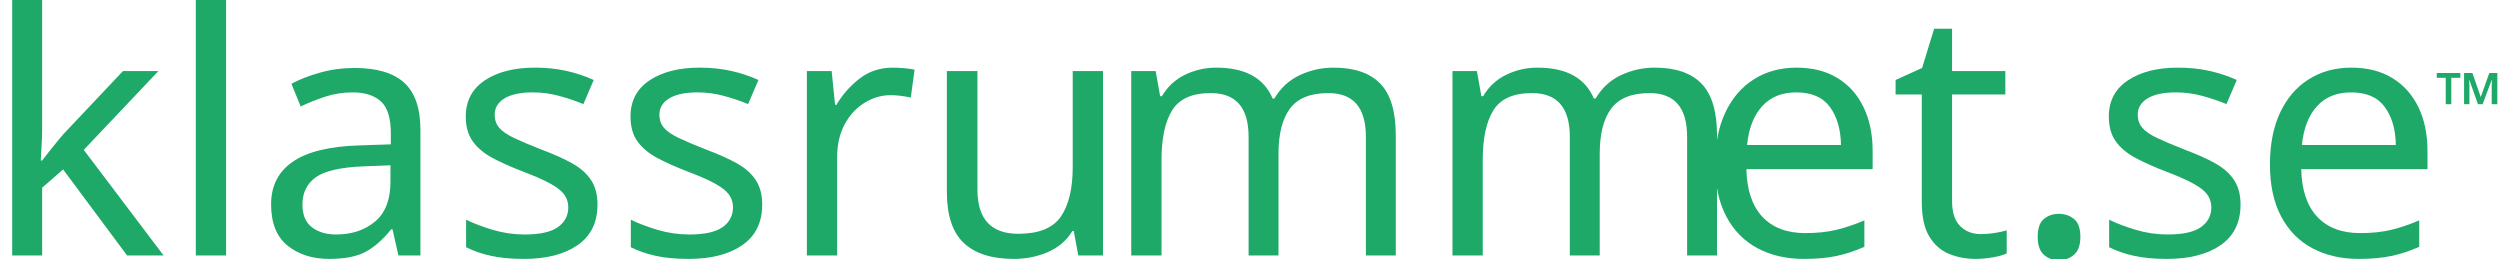
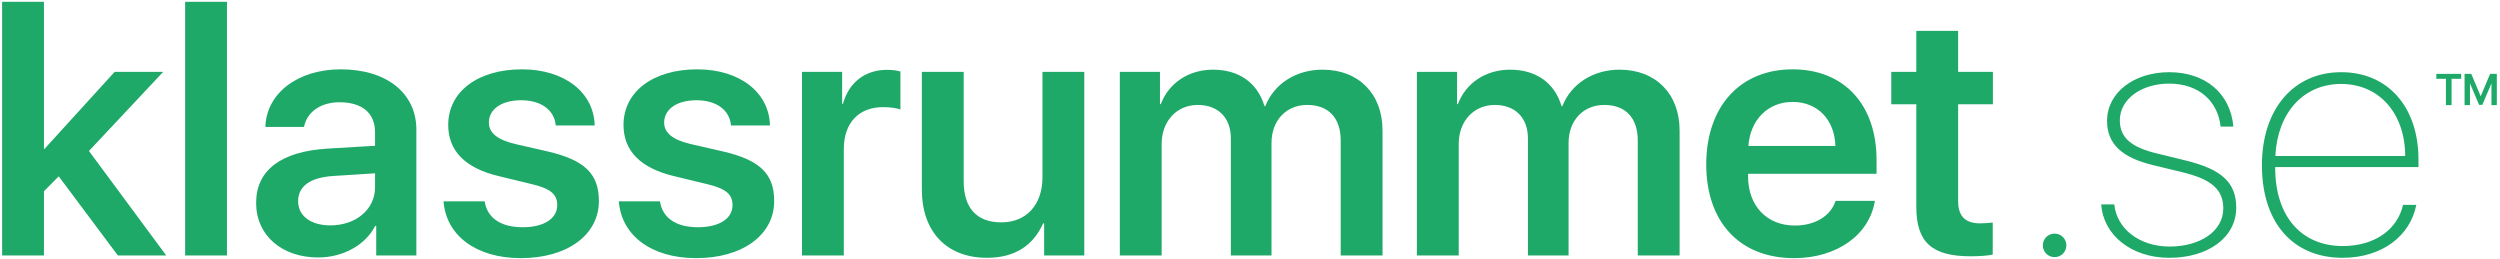
<svg xmlns="http://www.w3.org/2000/svg" width="734px" height="76px" viewBox="0 0 734 76" version="1.1">
  <defs />
  <g id="Page-1" stroke="none" stroke-width="1" fill="none" fill-rule="evenodd">
    <g id="Artboard" transform="translate(-183, -290)" fill="#1EA968">
      <g id="Group" transform="translate(178, 269)">
-         <text id="klassrummet" font-family="SFUIDisplay-Semibold, SF UI Display" font-size="101" font-weight="500" letter-spacing="-0.02">
-           <tspan x="0" y="96">klassru</tspan>
-           <tspan x="328.555" y="96" letter-spacing="-0.121">mm</tspan>
-           <tspan x="502.992" y="96">et</tspan>
-         </text>
-         <text id=".se" font-family="SFUIDisplay-Thin, SF UI Display" font-size="101" font-style="condensed" font-weight="300" letter-spacing="-0.034">
-           <tspan x="596" y="96">.</tspan>
-           <tspan x="618.997" y="96" letter-spacing="1.38">s</tspan>
-           <tspan x="665.896" y="96">e</tspan>
-         </text>
-         <text id="™" font-family="SFUIDisplay-Regular, SF UI Display" font-size="26" font-weight="normal">
-           <tspan x="720" y="61">™</tspan>
-         </text>
+         <path d="M18.05,64.733 L17.902,64.733 L17.902,21.532 L5.622,21.532 L5.622,96 L17.902,96 L17.902,77.161 L22.242,72.772 L39.601,96 L53.804,96 L31.119,65.325 L52.917,42.097 L38.664,42.097 L18.05,64.733 Z M59.357,96 L71.637,96 L71.637,21.532 L59.357,21.532 L59.357,96 Z M101.996,87.172 C109.443,87.172 115.114,82.537 115.114,75.978 L115.114,71.884 L102.785,72.673 C96.078,73.117 92.527,75.682 92.527,80.071 C92.527,84.411 96.275,87.172 101.996,87.172 Z M98.396,96.592 C87.793,96.592 80.198,90.131 80.198,80.564 C80.198,70.947 87.546,65.473 101.108,64.635 L115.114,63.796 L115.114,59.851 C115.114,54.13 111.268,51.023 104.659,51.023 C99.086,51.023 95.092,53.933 94.253,58.273 L82.911,58.273 C83.206,48.41 92.379,41.357 105.054,41.357 C118.517,41.357 127.246,48.36 127.246,59.062 L127.246,96 L115.459,96 L115.459,87.32 L115.164,87.32 C112.205,93.09 105.547,96.592 98.396,96.592 Z M136.596,57.681 C136.596,65.325 141.627,70.405 151.49,72.723 L161.255,75.09 C166.63,76.372 168.603,78.049 168.603,81.205 C168.603,85.2 164.707,87.715 158.444,87.715 C152.032,87.715 148.038,85.002 147.298,80.12 L135.216,80.12 C136.005,90.131 144.734,96.789 157.95,96.789 C171.463,96.789 180.833,90.033 180.833,80.021 C180.833,72.082 176.691,67.988 165.841,65.473 L156.372,63.303 C151.046,62.07 148.531,59.999 148.531,56.991 C148.531,53.045 152.279,50.432 158,50.432 C163.868,50.432 167.764,53.292 168.159,57.829 L179.6,57.829 C179.354,48.064 170.674,41.357 158.246,41.357 C145.276,41.357 136.596,47.917 136.596,57.681 Z M188.063,57.681 C188.063,65.325 193.093,70.405 202.956,72.723 L212.721,75.09 C218.097,76.372 220.069,78.049 220.069,81.205 C220.069,85.2 216.173,87.715 209.91,87.715 C203.499,87.715 199.504,85.002 198.765,80.12 L186.682,80.12 C187.471,90.131 196.2,96.789 209.417,96.789 C222.93,96.789 232.3,90.033 232.3,80.021 C232.3,72.082 228.157,67.988 217.308,65.473 L207.839,63.303 C202.513,62.07 199.997,59.999 199.997,56.991 C199.997,53.045 203.746,50.432 209.466,50.432 C215.335,50.432 219.231,53.292 219.625,57.829 L231.067,57.829 C230.82,48.064 222.141,41.357 209.713,41.357 C196.743,41.357 188.063,47.917 188.063,57.681 Z M240.466,96 L252.746,96 L252.746,64.733 C252.746,57.139 257.086,52.454 264.286,52.454 C266.407,52.454 268.33,52.75 269.366,53.144 L269.366,41.999 C268.429,41.703 267.048,41.505 265.421,41.505 C259.059,41.505 254.226,45.155 252.5,51.467 L252.253,51.467 L252.253,42.097 L240.466,42.097 L240.466,96 Z M323.348,42.097 L311.068,42.097 L311.068,73.019 C311.068,81.008 306.481,86.285 298.985,86.285 C291.736,86.285 287.938,82.043 287.938,74.202 L287.938,42.097 L275.659,42.097 L275.659,76.668 C275.659,89.096 283.007,96.69 294.744,96.69 C302.931,96.69 308.306,93.14 311.265,86.581 L311.561,86.581 L311.561,96 L323.348,96 L323.348,42.097 Z M333.783,96 L346.063,96 L346.063,63.254 C346.063,56.596 350.452,51.812 356.666,51.812 C362.633,51.812 366.381,55.561 366.381,61.626 L366.381,96 L378.316,96 L378.316,62.958 C378.316,56.399 382.606,51.812 388.771,51.812 C395.083,51.812 398.634,55.61 398.634,62.317 L398.634,96 L410.914,96 L410.914,59.309 C410.914,48.558 403.911,41.456 393.308,41.456 C385.565,41.456 379.105,45.549 376.491,52.158 L376.244,52.158 C374.222,45.303 368.748,41.456 361.153,41.456 C354.052,41.456 348.183,45.303 345.816,51.566 L345.569,51.566 L345.569,42.097 L333.783,42.097 L333.783,96 Z M421.001,96 L433.281,96 L433.281,63.254 C433.281,56.596 437.67,51.812 443.884,51.812 C449.851,51.812 453.599,55.561 453.599,61.626 L453.599,96 L465.534,96 L465.534,62.958 C465.534,56.399 469.825,51.812 475.989,51.812 C482.302,51.812 485.852,55.61 485.852,62.317 L485.852,96 L498.132,96 L498.132,59.309 C498.132,48.558 491.129,41.456 480.526,41.456 C472.784,41.456 466.323,45.549 463.709,52.158 L463.463,52.158 C461.441,45.303 455.967,41.456 448.372,41.456 C441.27,41.456 435.402,45.303 433.035,51.566 L432.788,51.566 L432.788,42.097 L421.001,42.097 L421.001,96 Z M531.3,50.925 C524.1,50.925 518.872,56.152 518.33,63.846 L543.876,63.846 C543.629,56.054 538.599,50.925 531.3,50.925 Z M543.925,79.972 L555.465,79.972 C553.887,89.934 544.32,96.789 531.744,96.789 C515.815,96.789 505.951,86.235 505.951,69.271 C505.951,52.306 515.864,41.357 531.3,41.357 C546.391,41.357 555.958,51.665 555.958,67.988 L555.958,72.032 L518.231,72.032 L518.231,72.772 C518.231,81.452 523.755,87.222 531.99,87.222 C537.908,87.222 542.495,84.411 543.925,79.972 Z M567.626,30.064 L567.626,42.097 L560.278,42.097 L560.278,51.615 L567.626,51.615 L567.626,81.698 C567.626,92.104 572.163,96.247 583.605,96.247 C586.219,96.247 588.734,96.049 590.065,95.753 L590.065,86.334 C589.276,86.433 587.6,86.581 586.416,86.581 C581.977,86.581 579.906,84.46 579.906,80.021 L579.906,51.615 L590.115,51.615 L590.115,42.097 L579.906,42.097 L579.906,30.064 L567.626,30.064 Z" id="klassrummet" />
+         <path d="M608.23,96.493 C610.154,96.493 611.683,94.964 611.683,93.041 C611.683,91.118 610.154,89.589 608.23,89.589 C606.307,89.589 604.778,91.118 604.778,93.041 C604.778,94.964 606.307,96.493 608.23,96.493 Z M623.633,56.498 C623.633,63.353 628.12,67.298 637.096,69.468 L645.628,71.539 C654.307,73.61 657.759,76.668 657.759,82.191 C657.759,88.948 650.855,93.386 642.028,93.386 C632.953,93.386 626.444,88.011 625.753,81.008 L621.906,81.008 C622.498,89.786 630.487,96.69 641.929,96.69 C653.321,96.69 661.557,90.723 661.557,81.945 C661.557,74.646 657.316,70.701 646.762,68.136 L638.526,66.114 C630.981,64.339 627.381,61.577 627.381,56.35 C627.381,49.938 633.94,45.549 641.83,45.549 C650.658,45.549 656.181,50.777 656.97,58.174 L660.718,58.174 C659.88,48.508 652.581,42.196 641.88,42.196 C631.671,42.196 623.633,48.064 623.633,56.498 Z M692.329,45.648 C681.283,45.648 673.638,54.13 673.047,66.805 L711.168,66.805 C711.119,54.229 703.524,45.648 692.329,45.648 Z M710.527,81.156 L714.423,81.156 C712.697,90.131 704.511,96.69 692.773,96.69 C678.373,96.69 669.101,86.581 669.101,69.517 C669.101,53.045 678.373,42.196 692.379,42.196 C706.089,42.196 715.064,52.404 715.064,67.84 L715.064,70.06 L672.997,70.06 L672.997,70.257 C672.997,84.756 680.888,93.238 692.823,93.238 C702.538,93.238 708.998,88.109 710.527,81.156 Z" id=".se" />
+         <path d="M724.786,51.872 L724.786,44.141 L727.604,44.141 L727.604,42.681 L720.305,42.681 L720.305,44.141 L723.123,44.141 L723.123,51.872 L724.786,51.872 Z M730.182,45.601 L730.232,45.601 L732.86,51.783 L733.812,51.783 L736.44,45.601 L736.491,45.601 L736.491,51.872 L738.065,51.872 L738.065,42.681 L736.098,42.681 L733.355,49.206 L733.305,49.206 L730.562,42.681 L728.595,42.681 L728.595,51.872 L730.182,51.872 L730.182,45.601 Z" id="™" />
      </g>
    </g>
  </g>
</svg>
